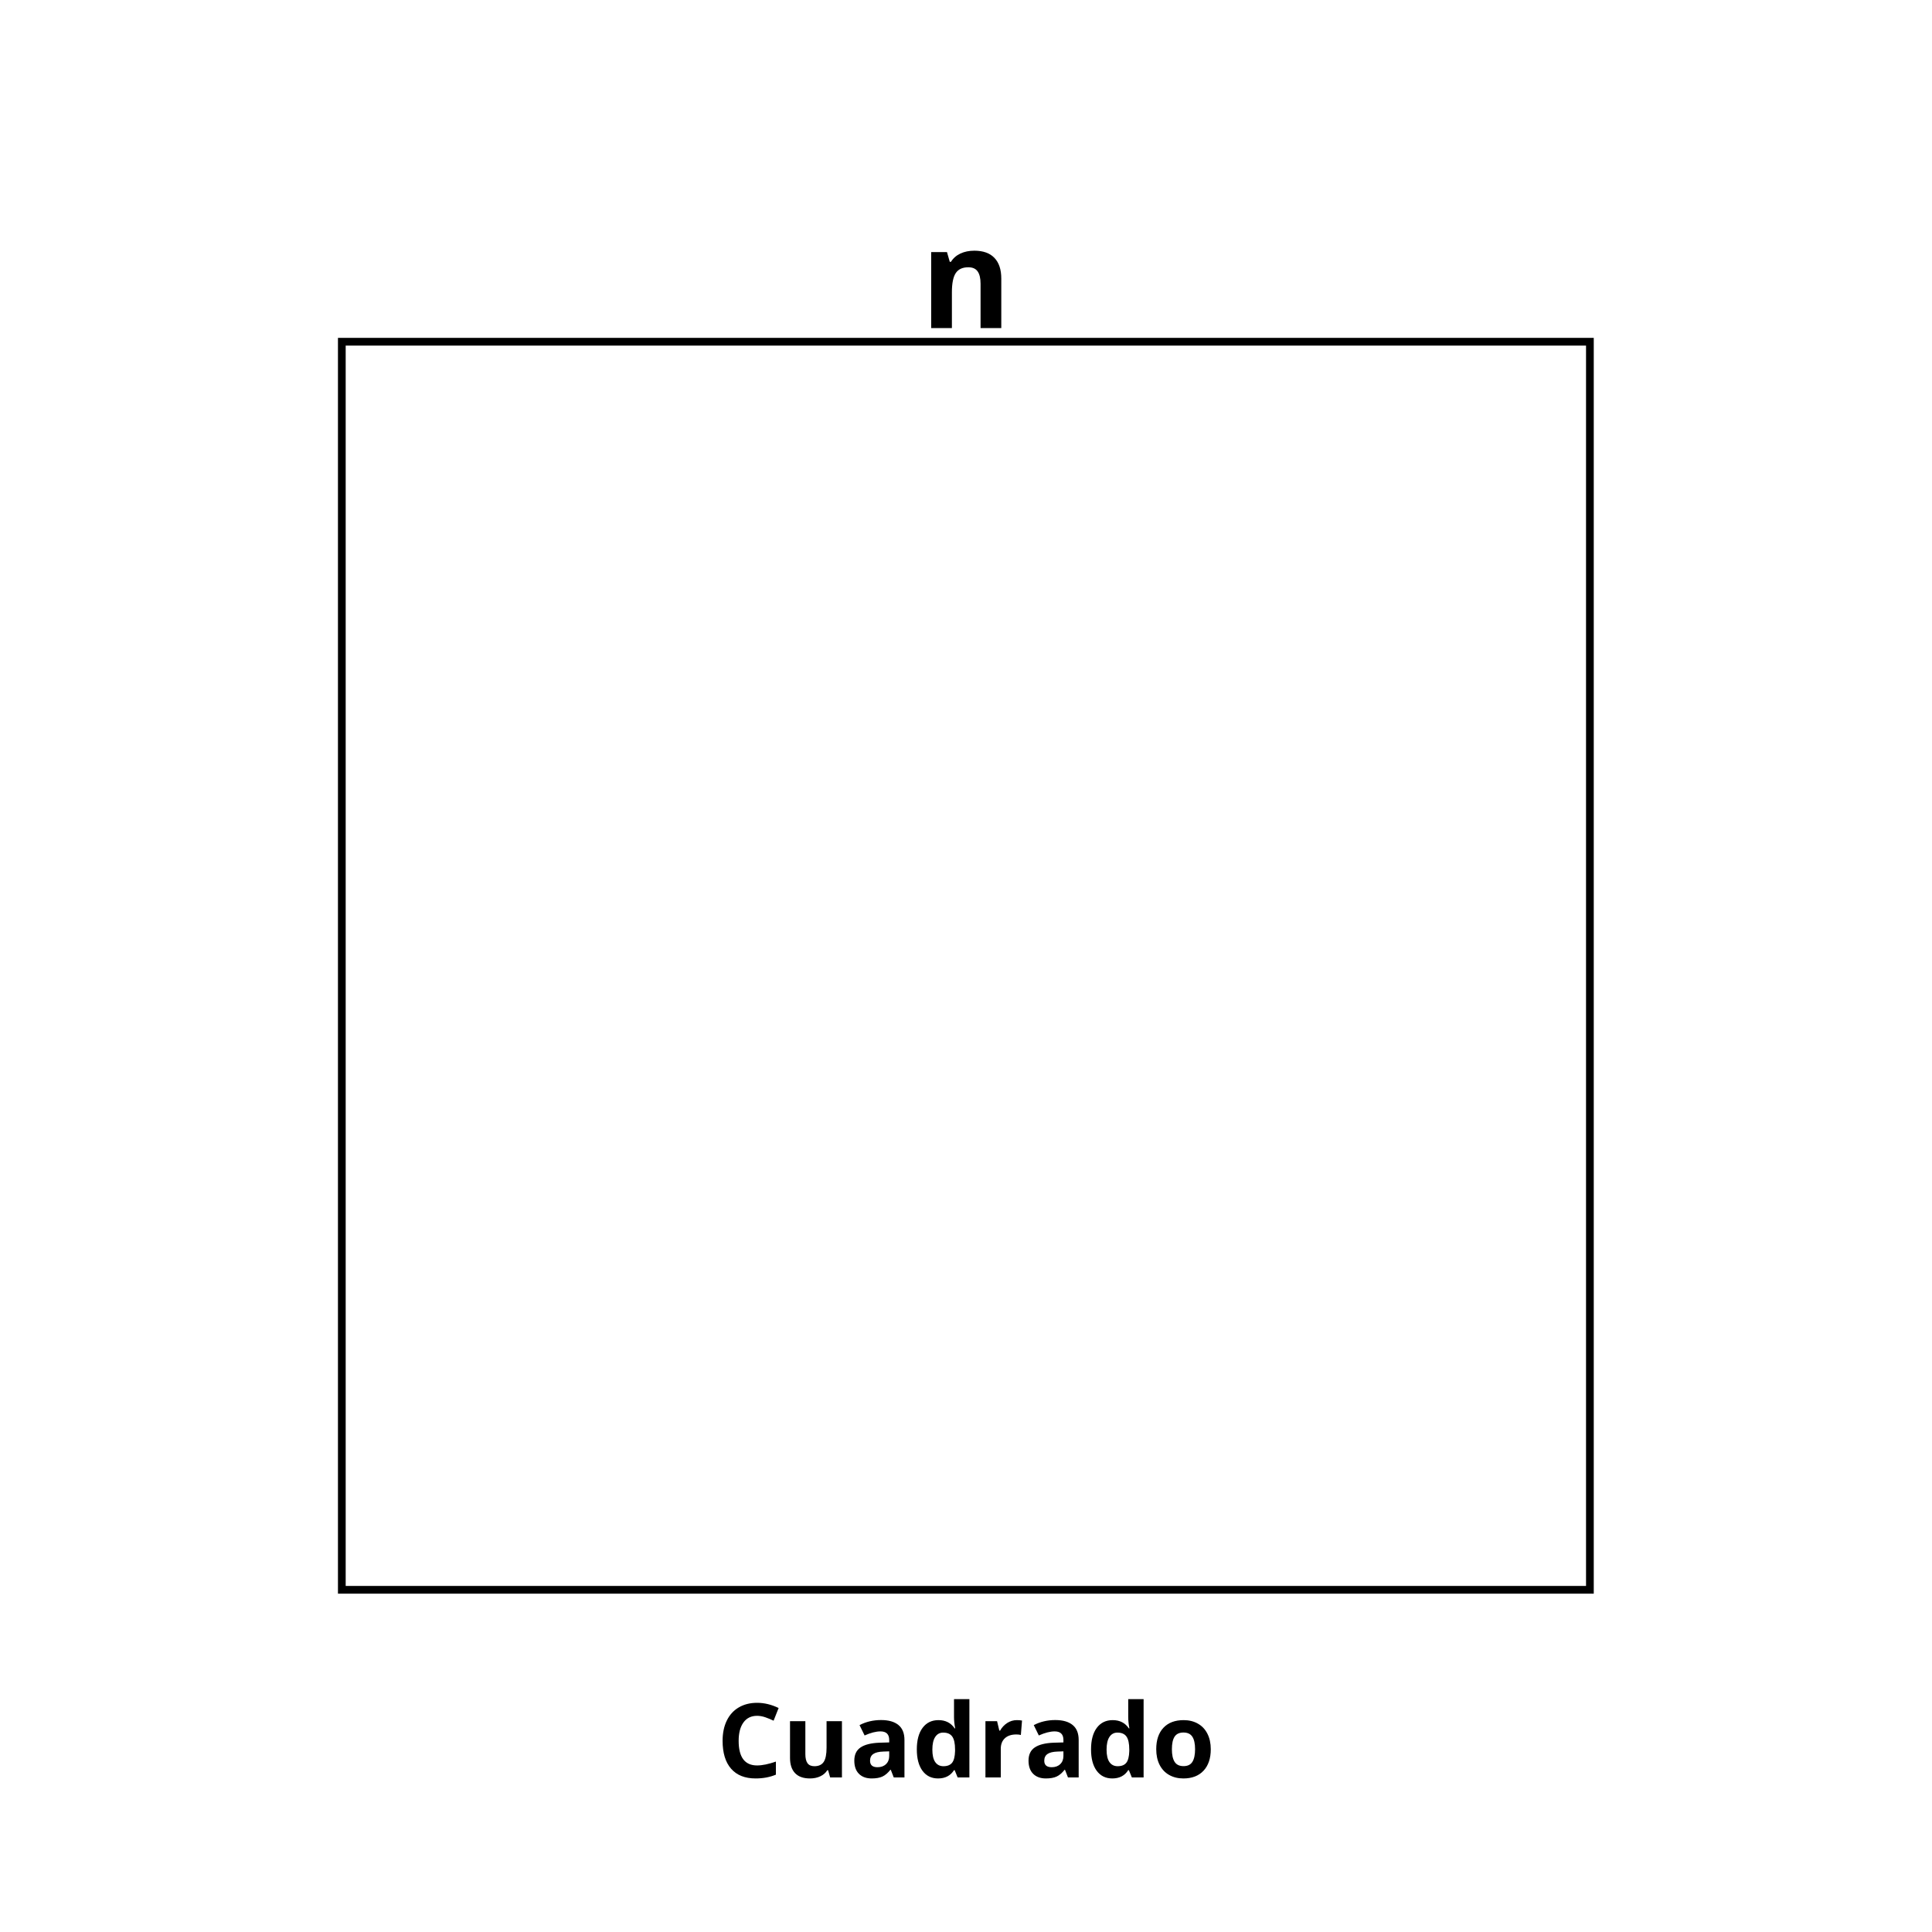
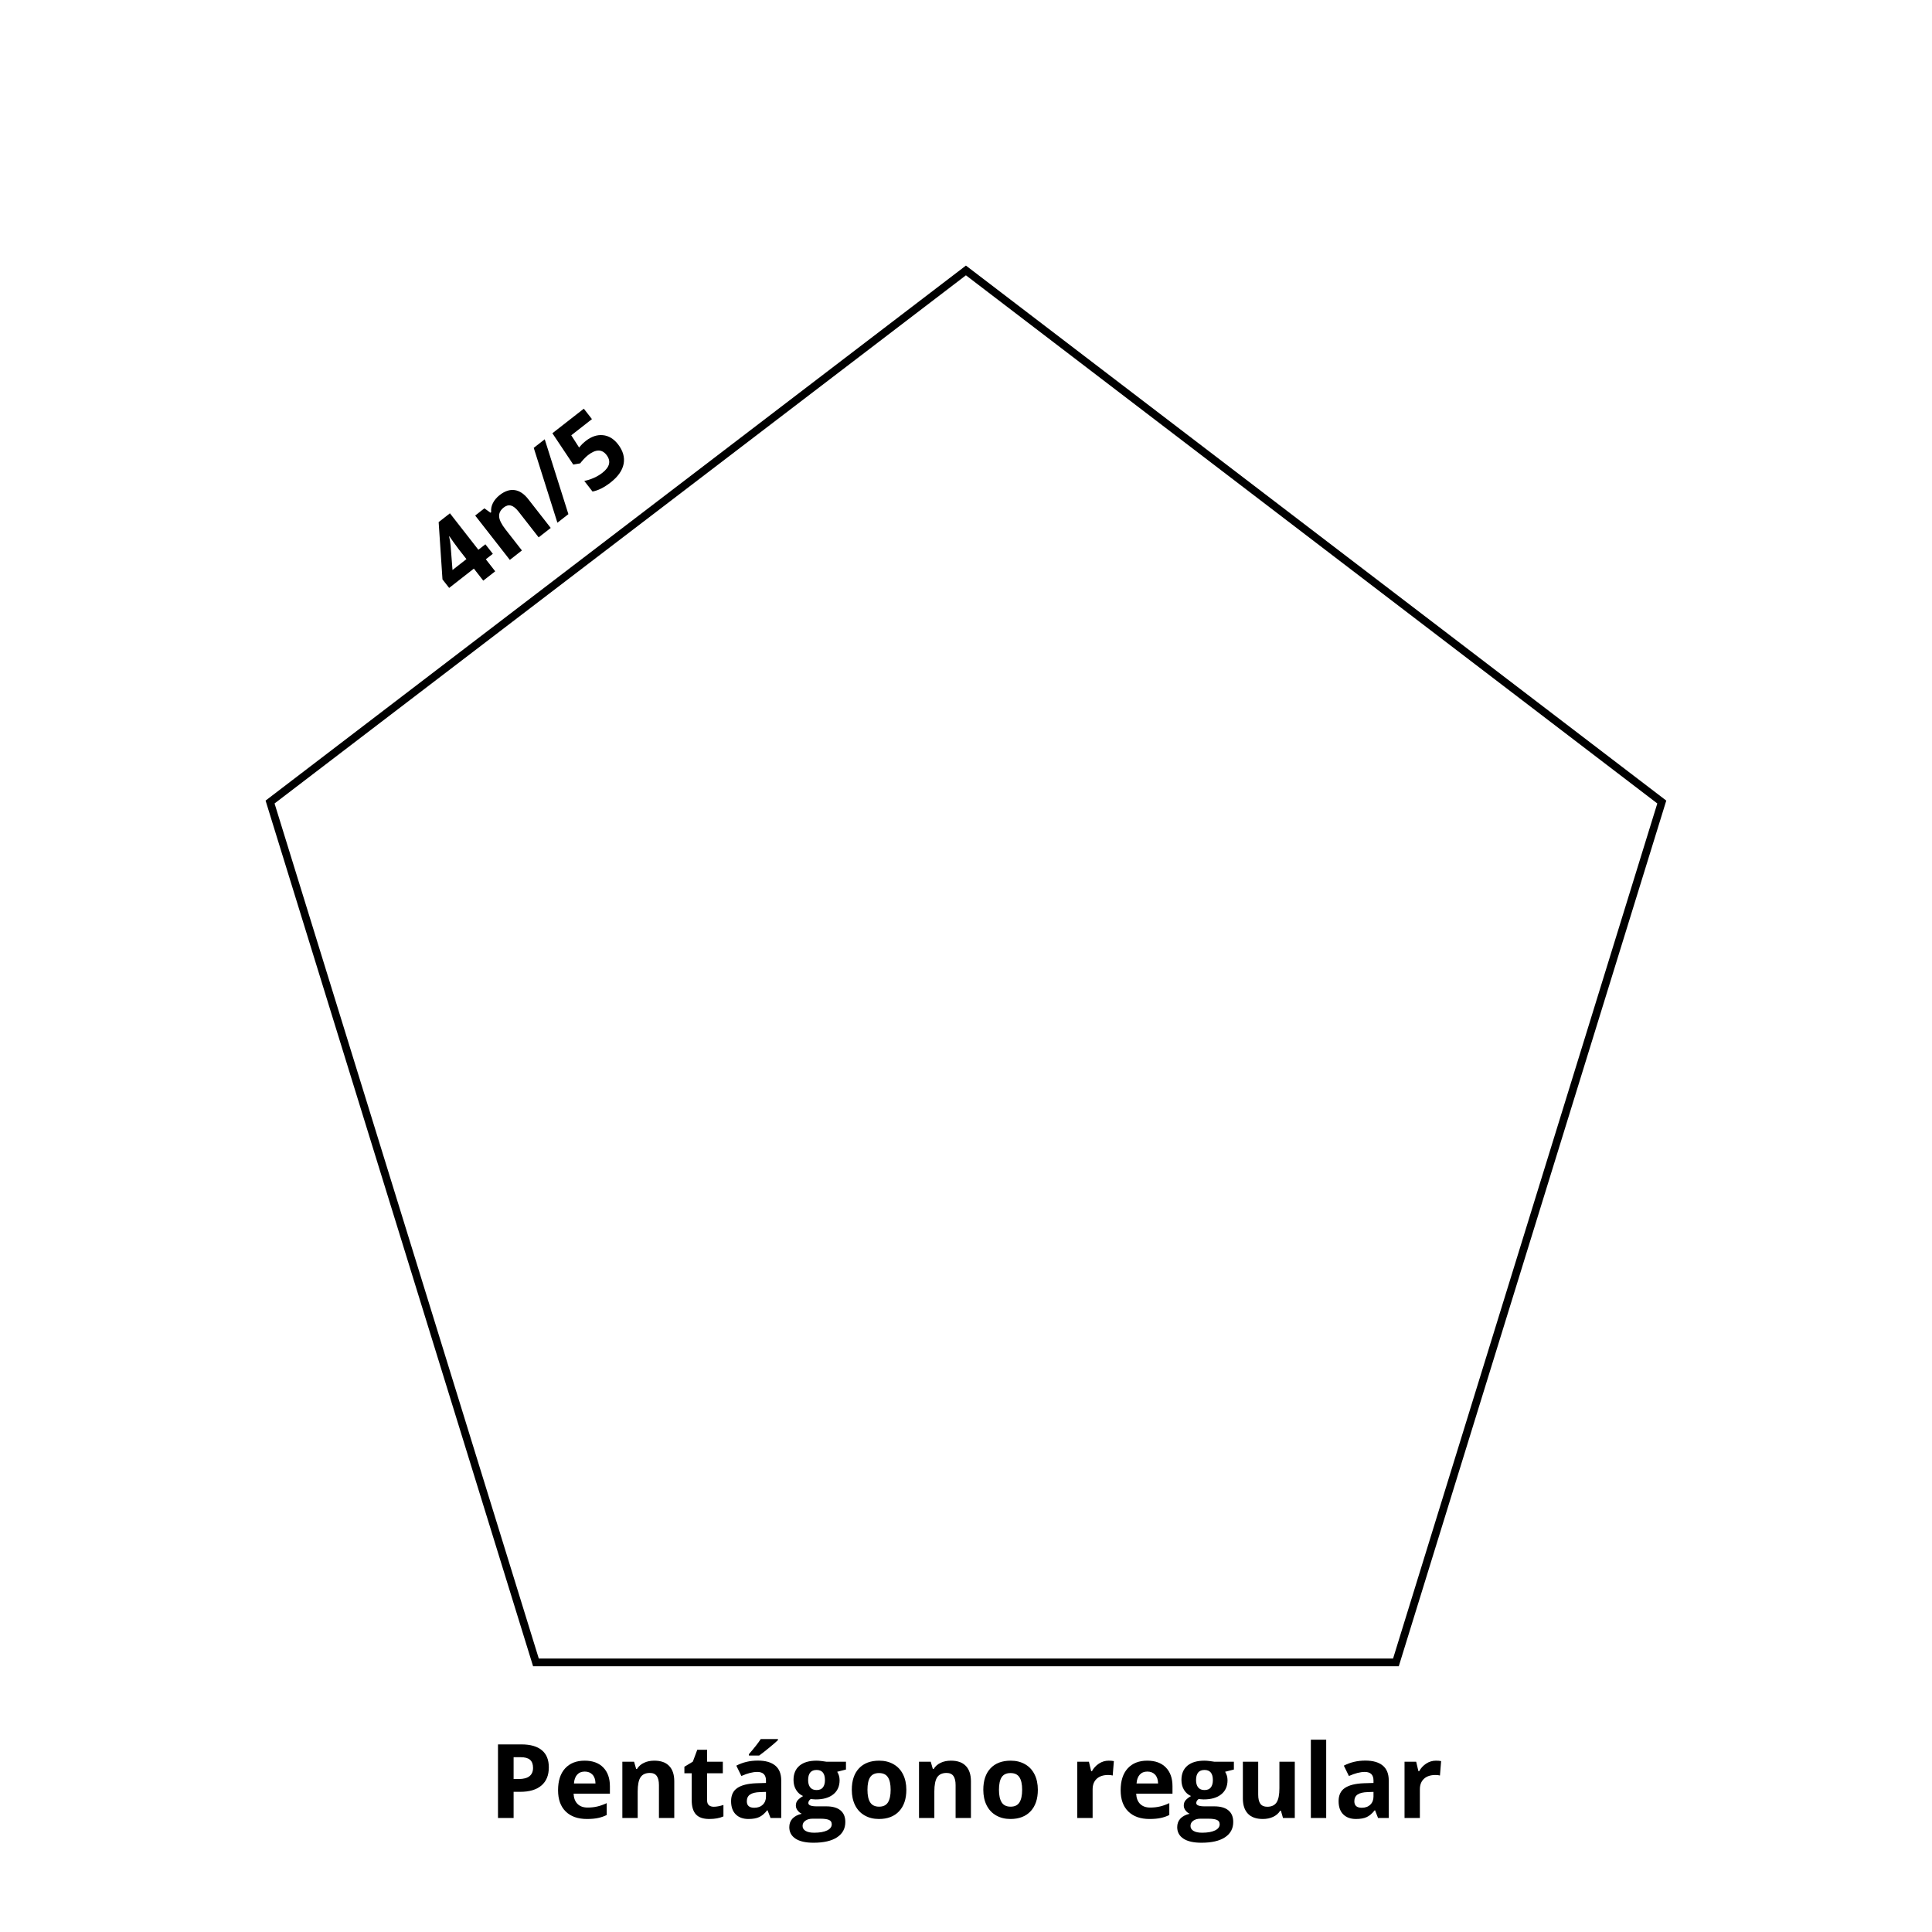
<svg xmlns="http://www.w3.org/2000/svg" width="1000" zoomAndPan="magnify" viewBox="0 0 750 750" height="1000" preserveAspectRatio="xMidYMid meet" version="1.0">
  <defs>
    <g />
-     <clipPath id="a7e47c58ec">
-       <path d="M 131.195 131.156 L 618.695 131.156 L 618.695 618.652 L 131.195 618.652 Z M 131.195 131.156 " clip-rule="nonzero" />
+     <clipPath id="e49bf3d129">
+       <path d="M 103.098 103.098 L 646.902 103.098 L 646.902 646.902 L 103.098 646.902 Z M 103.098 103.098 " clip-rule="nonzero" />
+     </clipPath>
+     <clipPath id="291914bc90">
+       <path d="M 375 103.098 L 646.902 310.812 L 543.047 646.902 L 206.953 646.902 L 103.098 310.812 L 375 103.098 " clip-rule="nonzero" />
+     </clipPath>
+     <clipPath id="9111751176">
+       <path d="M 103.098 103.098 L 646.848 103.098 L 646.848 646.848 L 103.098 646.848 Z M 103.098 103.098 " clip-rule="nonzero" />
+     </clipPath>
+     <clipPath id="5e59fe2074">
+       <path d="M 374.973 103.098 L 646.848 310.789 L 543 646.848 L 206.945 646.848 L 103.098 310.789 L 374.973 103.098 " clip-rule="nonzero" />
    </clipPath>
  </defs>
  <rect x="-75" width="900" fill="#ffffff" y="-75" height="900" fill-opacity="1" />
  <rect x="-75" width="900" fill="#ffffff" y="-75" height="900" fill-opacity="1" />
-   <rect x="-75" width="900" fill="#ffffff" y="-75" height="900" fill-opacity="1" />
-   <g clip-path="url(#a7e47c58ec)">
-     <path stroke-linecap="butt" transform="matrix(0.749838, 0, 0, 0.749712, 131.1935, 131.1578)" fill="none" stroke-linejoin="miter" d="M 0.002 -0.002 L 650.143 -0.002 L 650.143 650.243 L 0.002 650.243 L 0.002 -0.002 " stroke="#000000" stroke-width="8" stroke-opacity="1" stroke-miterlimit="4" />
+   <g clip-path="url(#e49bf3d129)">
+     <g clip-path="url(#291914bc90)">
+       <path fill="#ffffff" d="M 103.098 103.098 L 646.902 103.098 L 646.902 646.902 L 103.098 646.902 Z M 103.098 103.098 " fill-opacity="1" fill-rule="nonzero" />
+     </g>
+   </g>
+   <g clip-path="url(#9111751176)">
+     <g clip-path="url(#5e59fe2074)">
+       <path stroke-linecap="butt" transform="matrix(0.749935, 0, 0, 0.749935, 103.0968, 103.0968)" fill="none" stroke-linejoin="miter" d="M 362.532 0.001 L 725.064 276.947 L 586.588 725.064 L 138.477 725.064 L 0.001 276.947 L 362.532 0.001 " stroke="#000000" stroke-width="8" stroke-opacity="1" stroke-miterlimit="4" />
+     </g>
  </g>
  <g fill="#000000" fill-opacity="1">
-     <g transform="translate(278.1824, 690)">
+     <g transform="translate(177.4576, 233.3265)">
      <g>
-         <path d="M 15.719 -23.922 C 13.445 -23.922 11.688 -23.066 10.438 -21.359 C 9.188 -19.648 8.562 -17.266 8.562 -14.203 C 8.562 -7.836 10.945 -4.656 15.719 -4.656 C 17.727 -4.656 20.16 -5.156 23.016 -6.156 L 23.016 -1.078 C 20.672 -0.098 18.051 0.391 15.156 0.391 C 11 0.391 7.82 -0.867 5.625 -3.391 C 3.426 -5.91 2.328 -9.523 2.328 -14.234 C 2.328 -17.203 2.863 -19.801 3.938 -22.031 C 5.02 -24.27 6.57 -25.984 8.594 -27.172 C 10.625 -28.367 13 -28.969 15.719 -28.969 C 18.5 -28.969 21.285 -28.297 24.078 -26.953 L 22.125 -22.031 C 21.062 -22.539 19.988 -22.984 18.906 -23.359 C 17.82 -23.734 16.758 -23.922 15.719 -23.922 Z M 15.719 -23.922 " />
+         <path d="M 13.859 -18.344 L 11.141 -16.219 L 14.781 -11.547 L 10.141 -7.922 L 6.5 -12.594 L -3.094 -5.094 L -5.688 -8.406 L -7.172 -30.641 L -2.797 -34.062 L 8.25 -19.906 L 10.969 -22.031 Z M 3.609 -16.281 L 0.625 -20.094 C 0.133 -20.727 -0.555 -21.672 -1.453 -22.922 C -2.348 -24.18 -2.859 -24.914 -2.984 -25.125 L -3.109 -25.031 C -2.828 -23.906 -2.633 -22.734 -2.531 -21.516 L -1.797 -12.047 Z M 3.609 -16.281 " />
      </g>
    </g>
  </g>
  <g fill="#000000" fill-opacity="1">
-     <g transform="translate(303.6682, 690)">
+     <g transform="translate(195.4492, 219.2729)">
+       <g>
+         <path d="M 18.344 -14.328 L 13.656 -10.672 L 5.812 -20.719 C 4.832 -21.969 3.879 -22.727 2.953 -23 C 2.023 -23.27 1.082 -23.031 0.125 -22.281 C -1.188 -21.258 -1.789 -20.078 -1.688 -18.734 C -1.594 -17.398 -0.754 -15.723 0.828 -13.703 L 7.156 -5.594 L 2.469 -1.922 L -10.984 -19.141 L -7.406 -21.938 L -5.031 -20.234 L -4.781 -20.438 C -4.906 -21.676 -4.676 -22.863 -4.094 -24 C -3.508 -25.145 -2.633 -26.176 -1.469 -27.094 C 0.539 -28.656 2.484 -29.297 4.359 -29.016 C 6.242 -28.742 7.984 -27.586 9.578 -25.547 Z M 18.344 -14.328 " />
+       </g>
+     </g>
+   </g>
+   <g fill="#000000" fill-opacity="1">
+     <g transform="translate(216.1649, 203.0914)">
+       <g>
+         <path d="M -4.703 -32.562 L 4.484 -3.5 L 0.219 -0.172 L -8.969 -29.234 Z M -4.703 -32.562 " />
+       </g>
+     </g>
+   </g>
+   <g fill="#000000" fill-opacity="1">
+     <g transform="translate(229.1853, 192.9209)">
+       <g>
+         <path d="M -1.781 -21.766 C 0.395 -23.461 2.602 -24.203 4.844 -23.984 C 7.082 -23.773 9.035 -22.609 10.703 -20.484 C 12.66 -17.961 13.395 -15.414 12.906 -12.844 C 12.414 -10.281 10.727 -7.875 7.844 -5.625 C 5.344 -3.676 3.004 -2.504 0.828 -2.109 L -2.375 -6.234 C -1.227 -6.43 -0.016 -6.812 1.266 -7.375 C 2.555 -7.945 3.688 -8.613 4.656 -9.375 C 7.562 -11.645 8.086 -13.969 6.234 -16.344 C 4.461 -18.613 2.07 -18.57 -0.938 -16.219 C -1.477 -15.789 -2.035 -15.266 -2.609 -14.641 C -3.18 -14.023 -3.629 -13.492 -3.953 -13.047 L -6.641 -12.578 L -14.75 -24.734 L -2.547 -34.266 L 0.609 -30.219 L -7.422 -23.938 L -4.375 -19.188 L -3.938 -19.719 C -3.426 -20.352 -2.707 -21.035 -1.781 -21.766 Z M -1.781 -21.766 " />
+       </g>
+     </g>
+   </g>
+   <g fill="#000000" fill-opacity="1">
+     <g transform="translate(189.7255, 705.7377)">
+       <g>
+         <path d="M 9.656 -15.125 L 11.641 -15.125 C 13.504 -15.125 14.895 -15.488 15.812 -16.219 C 16.738 -16.957 17.203 -18.031 17.203 -19.438 C 17.203 -20.852 16.816 -21.898 16.047 -22.578 C 15.273 -23.254 14.062 -23.594 12.406 -23.594 L 9.656 -23.594 Z M 23.328 -19.656 C 23.328 -16.582 22.363 -14.227 20.438 -12.594 C 18.52 -10.969 15.789 -10.156 12.25 -10.156 L 9.656 -10.156 L 9.656 0 L 3.594 0 L 3.594 -28.562 L 12.719 -28.562 C 16.176 -28.562 18.805 -27.812 20.609 -26.312 C 22.422 -24.82 23.328 -22.602 23.328 -19.656 Z M 23.328 -19.656 " />
+       </g>
+     </g>
+   </g>
+   <g fill="#000000" fill-opacity="1">
+     <g transform="translate(214.8402, 705.7377)">
+       <g>
+         <path d="M 12.172 -18.016 C 10.91 -18.016 9.922 -17.613 9.203 -16.812 C 8.484 -16.008 8.07 -14.875 7.969 -13.406 L 16.328 -13.406 C 16.305 -14.875 15.922 -16.008 15.172 -16.812 C 14.43 -17.613 13.43 -18.016 12.172 -18.016 Z M 13.016 0.391 C 9.492 0.391 6.742 -0.578 4.766 -2.516 C 2.785 -4.461 1.797 -7.211 1.797 -10.766 C 1.797 -14.422 2.707 -17.25 4.531 -19.25 C 6.363 -21.25 8.895 -22.25 12.125 -22.25 C 15.219 -22.25 17.625 -21.367 19.344 -19.609 C 21.062 -17.848 21.922 -15.422 21.922 -12.328 L 21.922 -9.438 L 7.828 -9.438 C 7.898 -7.738 8.406 -6.414 9.344 -5.469 C 10.281 -4.52 11.594 -4.047 13.281 -4.047 C 14.594 -4.047 15.832 -4.18 17 -4.453 C 18.176 -4.723 19.406 -5.16 20.688 -5.766 L 20.688 -1.156 C 19.645 -0.633 18.531 -0.25 17.344 0 C 16.156 0.258 14.711 0.391 13.016 0.391 Z M 13.016 0.391 " />
+       </g>
+     </g>
+   </g>
+   <g fill="#000000" fill-opacity="1">
+     <g transform="translate(238.4707, 705.7377)">
+       <g>
+         <path d="M 23.281 0 L 17.328 0 L 17.328 -12.75 C 17.328 -14.332 17.047 -15.516 16.484 -16.297 C 15.922 -17.086 15.031 -17.484 13.812 -17.484 C 12.145 -17.484 10.938 -16.926 10.188 -15.812 C 9.445 -14.695 9.078 -12.852 9.078 -10.281 L 9.078 0 L 3.125 0 L 3.125 -21.844 L 7.672 -21.844 L 8.484 -19.047 L 8.812 -19.047 C 9.477 -20.098 10.391 -20.895 11.547 -21.438 C 12.711 -21.977 14.039 -22.25 15.531 -22.25 C 18.07 -22.25 20 -21.562 21.312 -20.188 C 22.625 -18.812 23.281 -16.828 23.281 -14.234 Z M 23.281 0 " />
+       </g>
+     </g>
+   </g>
+   <g fill="#000000" fill-opacity="1">
+     <g transform="translate(264.7572, 705.7377)">
+       <g>
+         <path d="M 12.328 -4.359 C 13.367 -4.359 14.617 -4.586 16.078 -5.047 L 16.078 -0.609 C 14.586 0.055 12.766 0.391 10.609 0.391 C 8.223 0.391 6.484 -0.207 5.391 -1.406 C 4.305 -2.613 3.766 -4.426 3.766 -6.844 L 3.766 -17.359 L 0.922 -17.359 L 0.922 -19.891 L 4.203 -21.875 L 5.922 -26.484 L 9.734 -26.484 L 9.734 -21.844 L 15.844 -21.844 L 15.844 -17.359 L 9.734 -17.359 L 9.734 -6.844 C 9.734 -5.988 9.969 -5.359 10.438 -4.953 C 10.914 -4.555 11.547 -4.359 12.328 -4.359 Z M 12.328 -4.359 " />
+       </g>
+     </g>
+   </g>
+   <g fill="#000000" fill-opacity="1">
+     <g transform="translate(282.1188, 705.7377)">
+       <g>
+         <path d="M 17 0 L 15.844 -2.969 L 15.688 -2.969 C 14.688 -1.707 13.656 -0.832 12.594 -0.344 C 11.531 0.145 10.145 0.391 8.438 0.391 C 6.344 0.391 4.691 -0.207 3.484 -1.406 C 2.285 -2.602 1.688 -4.312 1.688 -6.531 C 1.688 -8.844 2.492 -10.547 4.109 -11.641 C 5.734 -12.742 8.18 -13.359 11.453 -13.484 L 15.234 -13.594 L 15.234 -14.547 C 15.234 -16.766 14.102 -17.875 11.844 -17.875 C 10.094 -17.875 8.039 -17.348 5.688 -16.297 L 3.719 -20.312 C 6.227 -21.625 9.016 -22.281 12.078 -22.281 C 15.004 -22.281 17.25 -21.641 18.812 -20.359 C 20.375 -19.086 21.156 -17.148 21.156 -14.547 L 21.156 0 Z M 15.234 -10.125 L 12.938 -10.047 C 11.195 -9.992 9.906 -9.68 9.062 -9.109 C 8.219 -8.535 7.797 -7.66 7.797 -6.484 C 7.797 -4.805 8.758 -3.969 10.688 -3.969 C 12.062 -3.969 13.16 -4.363 13.984 -5.156 C 14.816 -5.945 15.234 -7.004 15.234 -8.328 Z M 8.609 -24.234 L 8.609 -24.766 C 10.848 -27.367 12.379 -29.328 13.203 -30.641 L 19.875 -30.641 L 19.875 -30.234 C 19.195 -29.555 18.039 -28.551 16.406 -27.219 C 14.781 -25.883 13.504 -24.891 12.578 -24.234 Z M 8.609 -24.234 " />
+       </g>
+     </g>
+   </g>
+   <g fill="#000000" fill-opacity="1">
+     <g transform="translate(306.2766, 705.7377)">
+       <g>
+         <path d="M 22.125 -21.844 L 22.125 -18.812 L 18.719 -17.938 C 19.344 -16.957 19.656 -15.863 19.656 -14.656 C 19.656 -12.312 18.836 -10.484 17.203 -9.172 C 15.566 -7.859 13.297 -7.203 10.391 -7.203 L 9.312 -7.266 L 8.438 -7.359 C 7.82 -6.891 7.516 -6.367 7.516 -5.797 C 7.516 -4.941 8.609 -4.516 10.797 -4.516 L 14.516 -4.516 C 16.91 -4.516 18.734 -4 19.984 -2.969 C 21.242 -1.938 21.875 -0.426 21.875 1.562 C 21.875 4.113 20.805 6.094 18.672 7.5 C 16.547 8.906 13.492 9.609 9.516 9.609 C 6.461 9.609 4.133 9.078 2.531 8.016 C 0.926 6.953 0.125 5.469 0.125 3.562 C 0.125 2.238 0.531 1.133 1.344 0.25 C 2.164 -0.633 3.375 -1.266 4.969 -1.641 C 4.352 -1.898 3.816 -2.328 3.359 -2.922 C 2.898 -3.516 2.672 -4.145 2.672 -4.812 C 2.672 -5.645 2.91 -6.336 3.391 -6.891 C 3.879 -7.441 4.578 -7.984 5.484 -8.516 C 4.336 -9.016 3.43 -9.812 2.766 -10.906 C 2.098 -12 1.766 -13.285 1.766 -14.766 C 1.766 -17.148 2.535 -18.992 4.078 -20.297 C 5.629 -21.598 7.844 -22.25 10.719 -22.25 C 11.332 -22.25 12.055 -22.191 12.891 -22.078 C 13.734 -21.973 14.273 -21.895 14.516 -21.844 Z M 5.281 3.094 C 5.281 3.906 5.672 4.547 6.453 5.016 C 7.242 5.484 8.348 5.719 9.766 5.719 C 11.898 5.719 13.57 5.426 14.781 4.844 C 16 4.258 16.609 3.457 16.609 2.438 C 16.609 1.625 16.25 1.062 15.531 0.75 C 14.812 0.438 13.703 0.281 12.203 0.281 L 9.125 0.281 C 8.031 0.281 7.113 0.535 6.375 1.047 C 5.645 1.555 5.281 2.238 5.281 3.094 Z M 7.438 -14.688 C 7.438 -13.5 7.707 -12.562 8.25 -11.875 C 8.789 -11.188 9.613 -10.844 10.719 -10.844 C 11.844 -10.844 12.664 -11.188 13.188 -11.875 C 13.707 -12.562 13.969 -13.5 13.969 -14.688 C 13.969 -17.32 12.883 -18.641 10.719 -18.641 C 8.531 -18.641 7.438 -17.32 7.438 -14.688 Z M 7.438 -14.688 " />
+       </g>
+     </g>
+   </g>
+   <g fill="#000000" fill-opacity="1">
+     <g transform="translate(328.8721, 705.7377)">
+       <g>
+         <path d="M 7.875 -10.953 C 7.875 -8.797 8.227 -7.16 8.938 -6.047 C 9.645 -4.941 10.801 -4.391 12.406 -4.391 C 13.988 -4.391 15.129 -4.941 15.828 -6.047 C 16.523 -7.148 16.875 -8.785 16.875 -10.953 C 16.875 -13.117 16.52 -14.738 15.812 -15.812 C 15.113 -16.895 13.961 -17.438 12.359 -17.438 C 10.773 -17.438 9.629 -16.898 8.922 -15.828 C 8.223 -14.754 7.875 -13.129 7.875 -10.953 Z M 22.969 -10.953 C 22.969 -7.398 22.031 -4.617 20.156 -2.609 C 18.281 -0.609 15.672 0.391 12.328 0.391 C 10.234 0.391 8.383 -0.066 6.781 -0.984 C 5.176 -1.898 3.941 -3.219 3.078 -4.938 C 2.223 -6.656 1.797 -8.66 1.797 -10.953 C 1.797 -14.523 2.727 -17.301 4.594 -19.281 C 6.457 -21.258 9.07 -22.25 12.438 -22.25 C 14.539 -22.25 16.391 -21.789 17.984 -20.875 C 19.586 -19.969 20.816 -18.66 21.672 -16.953 C 22.535 -15.242 22.969 -13.242 22.969 -10.953 Z M 22.969 -10.953 " />
+       </g>
+     </g>
+   </g>
+   <g fill="#000000" fill-opacity="1">
+     <g transform="translate(353.6353, 705.7377)">
+       <g>
+         <path d="M 23.281 0 L 17.328 0 L 17.328 -12.75 C 17.328 -14.332 17.047 -15.516 16.484 -16.297 C 15.922 -17.086 15.031 -17.484 13.812 -17.484 C 12.145 -17.484 10.938 -16.926 10.188 -15.812 C 9.445 -14.695 9.078 -12.852 9.078 -10.281 L 9.078 0 L 3.125 0 L 3.125 -21.844 L 7.672 -21.844 L 8.484 -19.047 L 8.812 -19.047 C 9.477 -20.098 10.391 -20.895 11.547 -21.438 C 12.711 -21.977 14.039 -22.25 15.531 -22.25 C 18.07 -22.25 20 -21.562 21.312 -20.188 C 22.625 -18.812 23.281 -16.828 23.281 -14.234 Z M 23.281 0 " />
+       </g>
+     </g>
+   </g>
+   <g fill="#000000" fill-opacity="1">
+     <g transform="translate(379.9218, 705.7377)">
+       <g>
+         <path d="M 7.875 -10.953 C 7.875 -8.797 8.227 -7.16 8.938 -6.047 C 9.645 -4.941 10.801 -4.391 12.406 -4.391 C 13.988 -4.391 15.129 -4.941 15.828 -6.047 C 16.523 -7.148 16.875 -8.785 16.875 -10.953 C 16.875 -13.117 16.52 -14.738 15.812 -15.812 C 15.113 -16.895 13.961 -17.438 12.359 -17.438 C 10.773 -17.438 9.629 -16.898 8.922 -15.828 C 8.223 -14.754 7.875 -13.129 7.875 -10.953 Z M 22.969 -10.953 C 22.969 -7.398 22.031 -4.617 20.156 -2.609 C 18.281 -0.609 15.672 0.391 12.328 0.391 C 10.234 0.391 8.383 -0.066 6.781 -0.984 C 5.176 -1.898 3.941 -3.219 3.078 -4.938 C 2.223 -6.656 1.797 -8.66 1.797 -10.953 C 1.797 -14.523 2.727 -17.301 4.594 -19.281 C 6.457 -21.258 9.07 -22.25 12.438 -22.25 C 14.539 -22.25 16.391 -21.789 17.984 -20.875 C 19.586 -19.969 20.816 -18.66 21.672 -16.953 C 22.535 -15.242 22.969 -13.242 22.969 -10.953 Z M 22.969 -10.953 " />
+       </g>
+     </g>
+   </g>
+   <g fill="#000000" fill-opacity="1">
+     <g transform="translate(404.685, 705.7377)">
+       <g />
+     </g>
+   </g>
+   <g fill="#000000" fill-opacity="1">
+     <g transform="translate(415.0746, 705.7377)">
+       <g>
+         <path d="M 15.312 -22.25 C 16.125 -22.25 16.797 -22.191 17.328 -22.078 L 16.875 -16.484 C 16.395 -16.617 15.812 -16.688 15.125 -16.688 C 13.219 -16.688 11.734 -16.195 10.672 -15.219 C 9.609 -14.238 9.078 -12.867 9.078 -11.109 L 9.078 0 L 3.125 0 L 3.125 -21.844 L 7.641 -21.844 L 8.516 -18.172 L 8.812 -18.172 C 9.488 -19.391 10.398 -20.375 11.547 -21.125 C 12.703 -21.875 13.957 -22.25 15.312 -22.25 Z M 15.312 -22.25 " />
+       </g>
+     </g>
+   </g>
+   <g fill="#000000" fill-opacity="1">
+     <g transform="translate(433.2369, 705.7377)">
+       <g>
+         <path d="M 12.172 -18.016 C 10.91 -18.016 9.922 -17.613 9.203 -16.812 C 8.484 -16.008 8.07 -14.875 7.969 -13.406 L 16.328 -13.406 C 16.305 -14.875 15.922 -16.008 15.172 -16.812 C 14.43 -17.613 13.43 -18.016 12.172 -18.016 Z M 13.016 0.391 C 9.492 0.391 6.742 -0.578 4.766 -2.516 C 2.785 -4.461 1.797 -7.211 1.797 -10.766 C 1.797 -14.422 2.707 -17.25 4.531 -19.25 C 6.363 -21.25 8.895 -22.25 12.125 -22.25 C 15.219 -22.25 17.625 -21.367 19.344 -19.609 C 21.062 -17.848 21.922 -15.422 21.922 -12.328 L 21.922 -9.438 L 7.828 -9.438 C 7.898 -7.738 8.406 -6.414 9.344 -5.469 C 10.281 -4.52 11.594 -4.047 13.281 -4.047 C 14.594 -4.047 15.832 -4.18 17 -4.453 C 18.176 -4.723 19.406 -5.16 20.688 -5.766 L 20.688 -1.156 C 19.645 -0.633 18.531 -0.25 17.344 0 C 16.156 0.258 14.711 0.391 13.016 0.391 Z M 13.016 0.391 " />
+       </g>
+     </g>
+   </g>
+   <g fill="#000000" fill-opacity="1">
+     <g transform="translate(456.8674, 705.7377)">
+       <g>
+         <path d="M 22.125 -21.844 L 22.125 -18.812 L 18.719 -17.938 C 19.344 -16.957 19.656 -15.863 19.656 -14.656 C 19.656 -12.312 18.836 -10.484 17.203 -9.172 C 15.566 -7.859 13.297 -7.203 10.391 -7.203 L 9.312 -7.266 L 8.438 -7.359 C 7.82 -6.891 7.516 -6.367 7.516 -5.797 C 7.516 -4.941 8.609 -4.516 10.797 -4.516 L 14.516 -4.516 C 16.91 -4.516 18.734 -4 19.984 -2.969 C 21.242 -1.938 21.875 -0.426 21.875 1.562 C 21.875 4.113 20.805 6.094 18.672 7.5 C 16.547 8.906 13.492 9.609 9.516 9.609 C 6.461 9.609 4.133 9.078 2.531 8.016 C 0.926 6.953 0.125 5.469 0.125 3.562 C 0.125 2.238 0.531 1.133 1.344 0.25 C 2.164 -0.633 3.375 -1.266 4.969 -1.641 C 4.352 -1.898 3.816 -2.328 3.359 -2.922 C 2.898 -3.516 2.672 -4.145 2.672 -4.812 C 2.672 -5.645 2.91 -6.336 3.391 -6.891 C 3.879 -7.441 4.578 -7.984 5.484 -8.516 C 4.336 -9.016 3.43 -9.812 2.766 -10.906 C 2.098 -12 1.766 -13.285 1.766 -14.766 C 1.766 -17.148 2.535 -18.992 4.078 -20.297 C 5.629 -21.598 7.844 -22.25 10.719 -22.25 C 11.332 -22.25 12.055 -22.191 12.891 -22.078 C 13.734 -21.973 14.273 -21.895 14.516 -21.844 Z M 5.281 3.094 C 5.281 3.906 5.672 4.547 6.453 5.016 C 7.242 5.484 8.348 5.719 9.766 5.719 C 11.898 5.719 13.57 5.426 14.781 4.844 C 16 4.258 16.609 3.457 16.609 2.438 C 16.609 1.625 16.25 1.062 15.531 0.75 C 14.812 0.438 13.703 0.281 12.203 0.281 L 9.125 0.281 C 8.031 0.281 7.113 0.535 6.375 1.047 C 5.645 1.555 5.281 2.238 5.281 3.094 Z M 7.438 -14.688 C 7.438 -13.5 7.707 -12.562 8.25 -11.875 C 8.789 -11.188 9.613 -10.844 10.719 -10.844 C 11.844 -10.844 12.664 -11.188 13.188 -11.875 C 13.707 -12.562 13.969 -13.5 13.969 -14.688 C 13.969 -17.32 12.883 -18.641 10.719 -18.641 C 8.531 -18.641 7.438 -17.32 7.438 -14.688 Z M 7.438 -14.688 " />
+       </g>
+     </g>
+   </g>
+   <g fill="#000000" fill-opacity="1">
+     <g transform="translate(479.4628, 705.7377)">
      <g>
        <path d="M 18.594 0 L 17.797 -2.797 L 17.484 -2.797 C 16.848 -1.773 15.941 -0.988 14.766 -0.438 C 13.598 0.113 12.266 0.391 10.766 0.391 C 8.203 0.391 6.27 -0.297 4.969 -1.672 C 3.664 -3.047 3.016 -5.02 3.016 -7.594 L 3.016 -21.844 L 8.969 -21.844 L 8.969 -9.078 C 8.969 -7.504 9.242 -6.32 9.797 -5.531 C 10.359 -4.75 11.254 -4.359 12.484 -4.359 C 14.148 -4.359 15.352 -4.914 16.094 -6.031 C 16.832 -7.145 17.203 -8.988 17.203 -11.562 L 17.203 -21.844 L 23.172 -21.844 L 23.172 0 Z M 18.594 0 " />
      </g>
    </g>
  </g>
  <g fill="#000000" fill-opacity="1">
-     <g transform="translate(329.9547, 690)">
+     <g transform="translate(505.7493, 705.7377)">
+       <g>
+         <path d="M 9.078 0 L 3.125 0 L 3.125 -30.391 L 9.078 -30.391 Z M 9.078 0 " />
+       </g>
+     </g>
+   </g>
+   <g fill="#000000" fill-opacity="1">
+     <g transform="translate(517.9552, 705.7377)">
      <g>
        <path d="M 17 0 L 15.844 -2.969 L 15.688 -2.969 C 14.688 -1.707 13.656 -0.832 12.594 -0.344 C 11.531 0.145 10.145 0.391 8.438 0.391 C 6.344 0.391 4.691 -0.207 3.484 -1.406 C 2.285 -2.602 1.688 -4.312 1.688 -6.531 C 1.688 -8.844 2.492 -10.547 4.109 -11.641 C 5.734 -12.742 8.18 -13.359 11.453 -13.484 L 15.234 -13.594 L 15.234 -14.547 C 15.234 -16.766 14.102 -17.875 11.844 -17.875 C 10.094 -17.875 8.039 -17.348 5.688 -16.297 L 3.719 -20.312 C 6.227 -21.625 9.016 -22.281 12.078 -22.281 C 15.004 -22.281 17.25 -21.641 18.812 -20.359 C 20.375 -19.086 21.156 -17.148 21.156 -14.547 L 21.156 0 Z M 15.234 -10.125 L 12.938 -10.047 C 11.195 -9.992 9.906 -9.68 9.062 -9.109 C 8.219 -8.535 7.797 -7.66 7.797 -6.484 C 7.797 -4.805 8.758 -3.969 10.688 -3.969 C 12.062 -3.969 13.16 -4.363 13.984 -5.156 C 14.816 -5.945 15.234 -7.004 15.234 -8.328 Z M 15.234 -10.125 " />
      </g>
    </g>
  </g>
  <g fill="#000000" fill-opacity="1">
-     <g transform="translate(354.1125, 690)">
-       <g>
-         <path d="M 10.047 0.391 C 7.473 0.391 5.453 -0.602 3.984 -2.594 C 2.523 -4.594 1.797 -7.352 1.797 -10.875 C 1.797 -14.457 2.539 -17.25 4.031 -19.25 C 5.52 -21.25 7.578 -22.25 10.203 -22.25 C 12.941 -22.25 15.035 -21.18 16.484 -19.047 L 16.688 -19.047 C 16.383 -20.672 16.234 -22.125 16.234 -23.406 L 16.234 -30.391 L 22.203 -30.391 L 22.203 0 L 17.641 0 L 16.484 -2.828 L 16.234 -2.828 C 14.879 -0.68 12.816 0.391 10.047 0.391 Z M 12.125 -4.359 C 13.656 -4.359 14.773 -4.801 15.484 -5.688 C 16.191 -6.57 16.578 -8.078 16.641 -10.203 L 16.641 -10.844 C 16.641 -13.188 16.273 -14.863 15.547 -15.875 C 14.828 -16.895 13.656 -17.406 12.031 -17.406 C 10.707 -17.406 9.676 -16.844 8.938 -15.719 C 8.195 -14.594 7.828 -12.953 7.828 -10.797 C 7.828 -8.648 8.195 -7.039 8.938 -5.969 C 9.688 -4.895 10.75 -4.359 12.125 -4.359 Z M 12.125 -4.359 " />
-       </g>
-     </g>
-   </g>
-   <g fill="#000000" fill-opacity="1">
-     <g transform="translate(379.4225, 690)">
+     <g transform="translate(542.1129, 705.7377)">
      <g>
        <path d="M 15.312 -22.25 C 16.125 -22.25 16.797 -22.191 17.328 -22.078 L 16.875 -16.484 C 16.395 -16.617 15.812 -16.688 15.125 -16.688 C 13.219 -16.688 11.734 -16.195 10.672 -15.219 C 9.609 -14.238 9.078 -12.867 9.078 -11.109 L 9.078 0 L 3.125 0 L 3.125 -21.844 L 7.641 -21.844 L 8.516 -18.172 L 8.812 -18.172 C 9.488 -19.391 10.398 -20.375 11.547 -21.125 C 12.703 -21.875 13.957 -22.25 15.312 -22.25 Z M 15.312 -22.25 " />
      </g>
    </g>
  </g>
-   <g fill="#000000" fill-opacity="1">
-     <g transform="translate(397.5848, 690)">
-       <g>
-         <path d="M 17 0 L 15.844 -2.969 L 15.688 -2.969 C 14.688 -1.707 13.656 -0.832 12.594 -0.344 C 11.531 0.145 10.145 0.391 8.438 0.391 C 6.344 0.391 4.691 -0.207 3.484 -1.406 C 2.285 -2.602 1.688 -4.312 1.688 -6.531 C 1.688 -8.844 2.492 -10.547 4.109 -11.641 C 5.734 -12.742 8.18 -13.359 11.453 -13.484 L 15.234 -13.594 L 15.234 -14.547 C 15.234 -16.766 14.102 -17.875 11.844 -17.875 C 10.094 -17.875 8.039 -17.348 5.688 -16.297 L 3.719 -20.312 C 6.227 -21.625 9.016 -22.281 12.078 -22.281 C 15.004 -22.281 17.25 -21.641 18.812 -20.359 C 20.375 -19.086 21.156 -17.148 21.156 -14.547 L 21.156 0 Z M 15.234 -10.125 L 12.938 -10.047 C 11.195 -9.992 9.906 -9.68 9.062 -9.109 C 8.219 -8.535 7.797 -7.66 7.797 -6.484 C 7.797 -4.805 8.758 -3.969 10.688 -3.969 C 12.062 -3.969 13.16 -4.363 13.984 -5.156 C 14.816 -5.945 15.234 -7.004 15.234 -8.328 Z M 15.234 -10.125 " />
-       </g>
-     </g>
-   </g>
-   <g fill="#000000" fill-opacity="1">
-     <g transform="translate(421.7426, 690)">
-       <g>
-         <path d="M 10.047 0.391 C 7.473 0.391 5.453 -0.602 3.984 -2.594 C 2.523 -4.594 1.797 -7.352 1.797 -10.875 C 1.797 -14.457 2.539 -17.25 4.031 -19.25 C 5.52 -21.25 7.578 -22.25 10.203 -22.25 C 12.941 -22.25 15.035 -21.18 16.484 -19.047 L 16.688 -19.047 C 16.383 -20.672 16.234 -22.125 16.234 -23.406 L 16.234 -30.391 L 22.203 -30.391 L 22.203 0 L 17.641 0 L 16.484 -2.828 L 16.234 -2.828 C 14.879 -0.68 12.816 0.391 10.047 0.391 Z M 12.125 -4.359 C 13.656 -4.359 14.773 -4.801 15.484 -5.688 C 16.191 -6.57 16.578 -8.078 16.641 -10.203 L 16.641 -10.844 C 16.641 -13.188 16.273 -14.863 15.547 -15.875 C 14.828 -16.895 13.656 -17.406 12.031 -17.406 C 10.707 -17.406 9.676 -16.844 8.938 -15.719 C 8.195 -14.594 7.828 -12.953 7.828 -10.797 C 7.828 -8.648 8.195 -7.039 8.938 -5.969 C 9.688 -4.895 10.75 -4.359 12.125 -4.359 Z M 12.125 -4.359 " />
-       </g>
-     </g>
-   </g>
-   <g fill="#000000" fill-opacity="1">
-     <g transform="translate(447.0526, 690)">
-       <g>
-         <path d="M 7.875 -10.953 C 7.875 -8.797 8.227 -7.16 8.938 -6.047 C 9.645 -4.941 10.801 -4.391 12.406 -4.391 C 13.988 -4.391 15.129 -4.941 15.828 -6.047 C 16.523 -7.148 16.875 -8.785 16.875 -10.953 C 16.875 -13.117 16.52 -14.738 15.812 -15.812 C 15.113 -16.895 13.961 -17.438 12.359 -17.438 C 10.773 -17.438 9.629 -16.898 8.922 -15.828 C 8.223 -14.754 7.875 -13.129 7.875 -10.953 Z M 22.969 -10.953 C 22.969 -7.398 22.031 -4.617 20.156 -2.609 C 18.281 -0.609 15.672 0.391 12.328 0.391 C 10.234 0.391 8.383 -0.066 6.781 -0.984 C 5.176 -1.898 3.941 -3.219 3.078 -4.938 C 2.223 -6.656 1.797 -8.66 1.797 -10.953 C 1.797 -14.523 2.727 -17.301 4.594 -19.281 C 6.457 -21.258 9.07 -22.25 12.438 -22.25 C 14.539 -22.25 16.391 -21.789 17.984 -20.875 C 19.586 -19.969 20.816 -18.66 21.672 -16.953 C 22.535 -15.242 22.969 -13.242 22.969 -10.953 Z M 22.969 -10.953 " />
-       </g>
-     </g>
-   </g>
-   <g fill="#000000" fill-opacity="1">
-     <g transform="translate(357.2605, 127.35)">
-       <g>
-         <path d="M 31.438 0 L 23.391 0 L 23.391 -17.219 C 23.391 -19.344 23.008 -20.938 22.25 -22 C 21.5 -23.062 20.297 -23.594 18.641 -23.594 C 16.391 -23.594 14.766 -22.844 13.766 -21.344 C 12.766 -19.844 12.266 -17.352 12.266 -13.875 L 12.266 0 L 4.219 0 L 4.219 -29.484 L 10.359 -29.484 L 11.438 -25.703 L 11.891 -25.703 C 12.785 -27.129 14.02 -28.207 15.594 -28.938 C 17.164 -29.664 18.957 -30.031 20.969 -30.031 C 24.395 -30.031 26.992 -29.102 28.766 -27.25 C 30.547 -25.395 31.438 -22.719 31.438 -19.219 Z M 31.438 0 " />
-       </g>
-     </g>
-   </g>
</svg>
